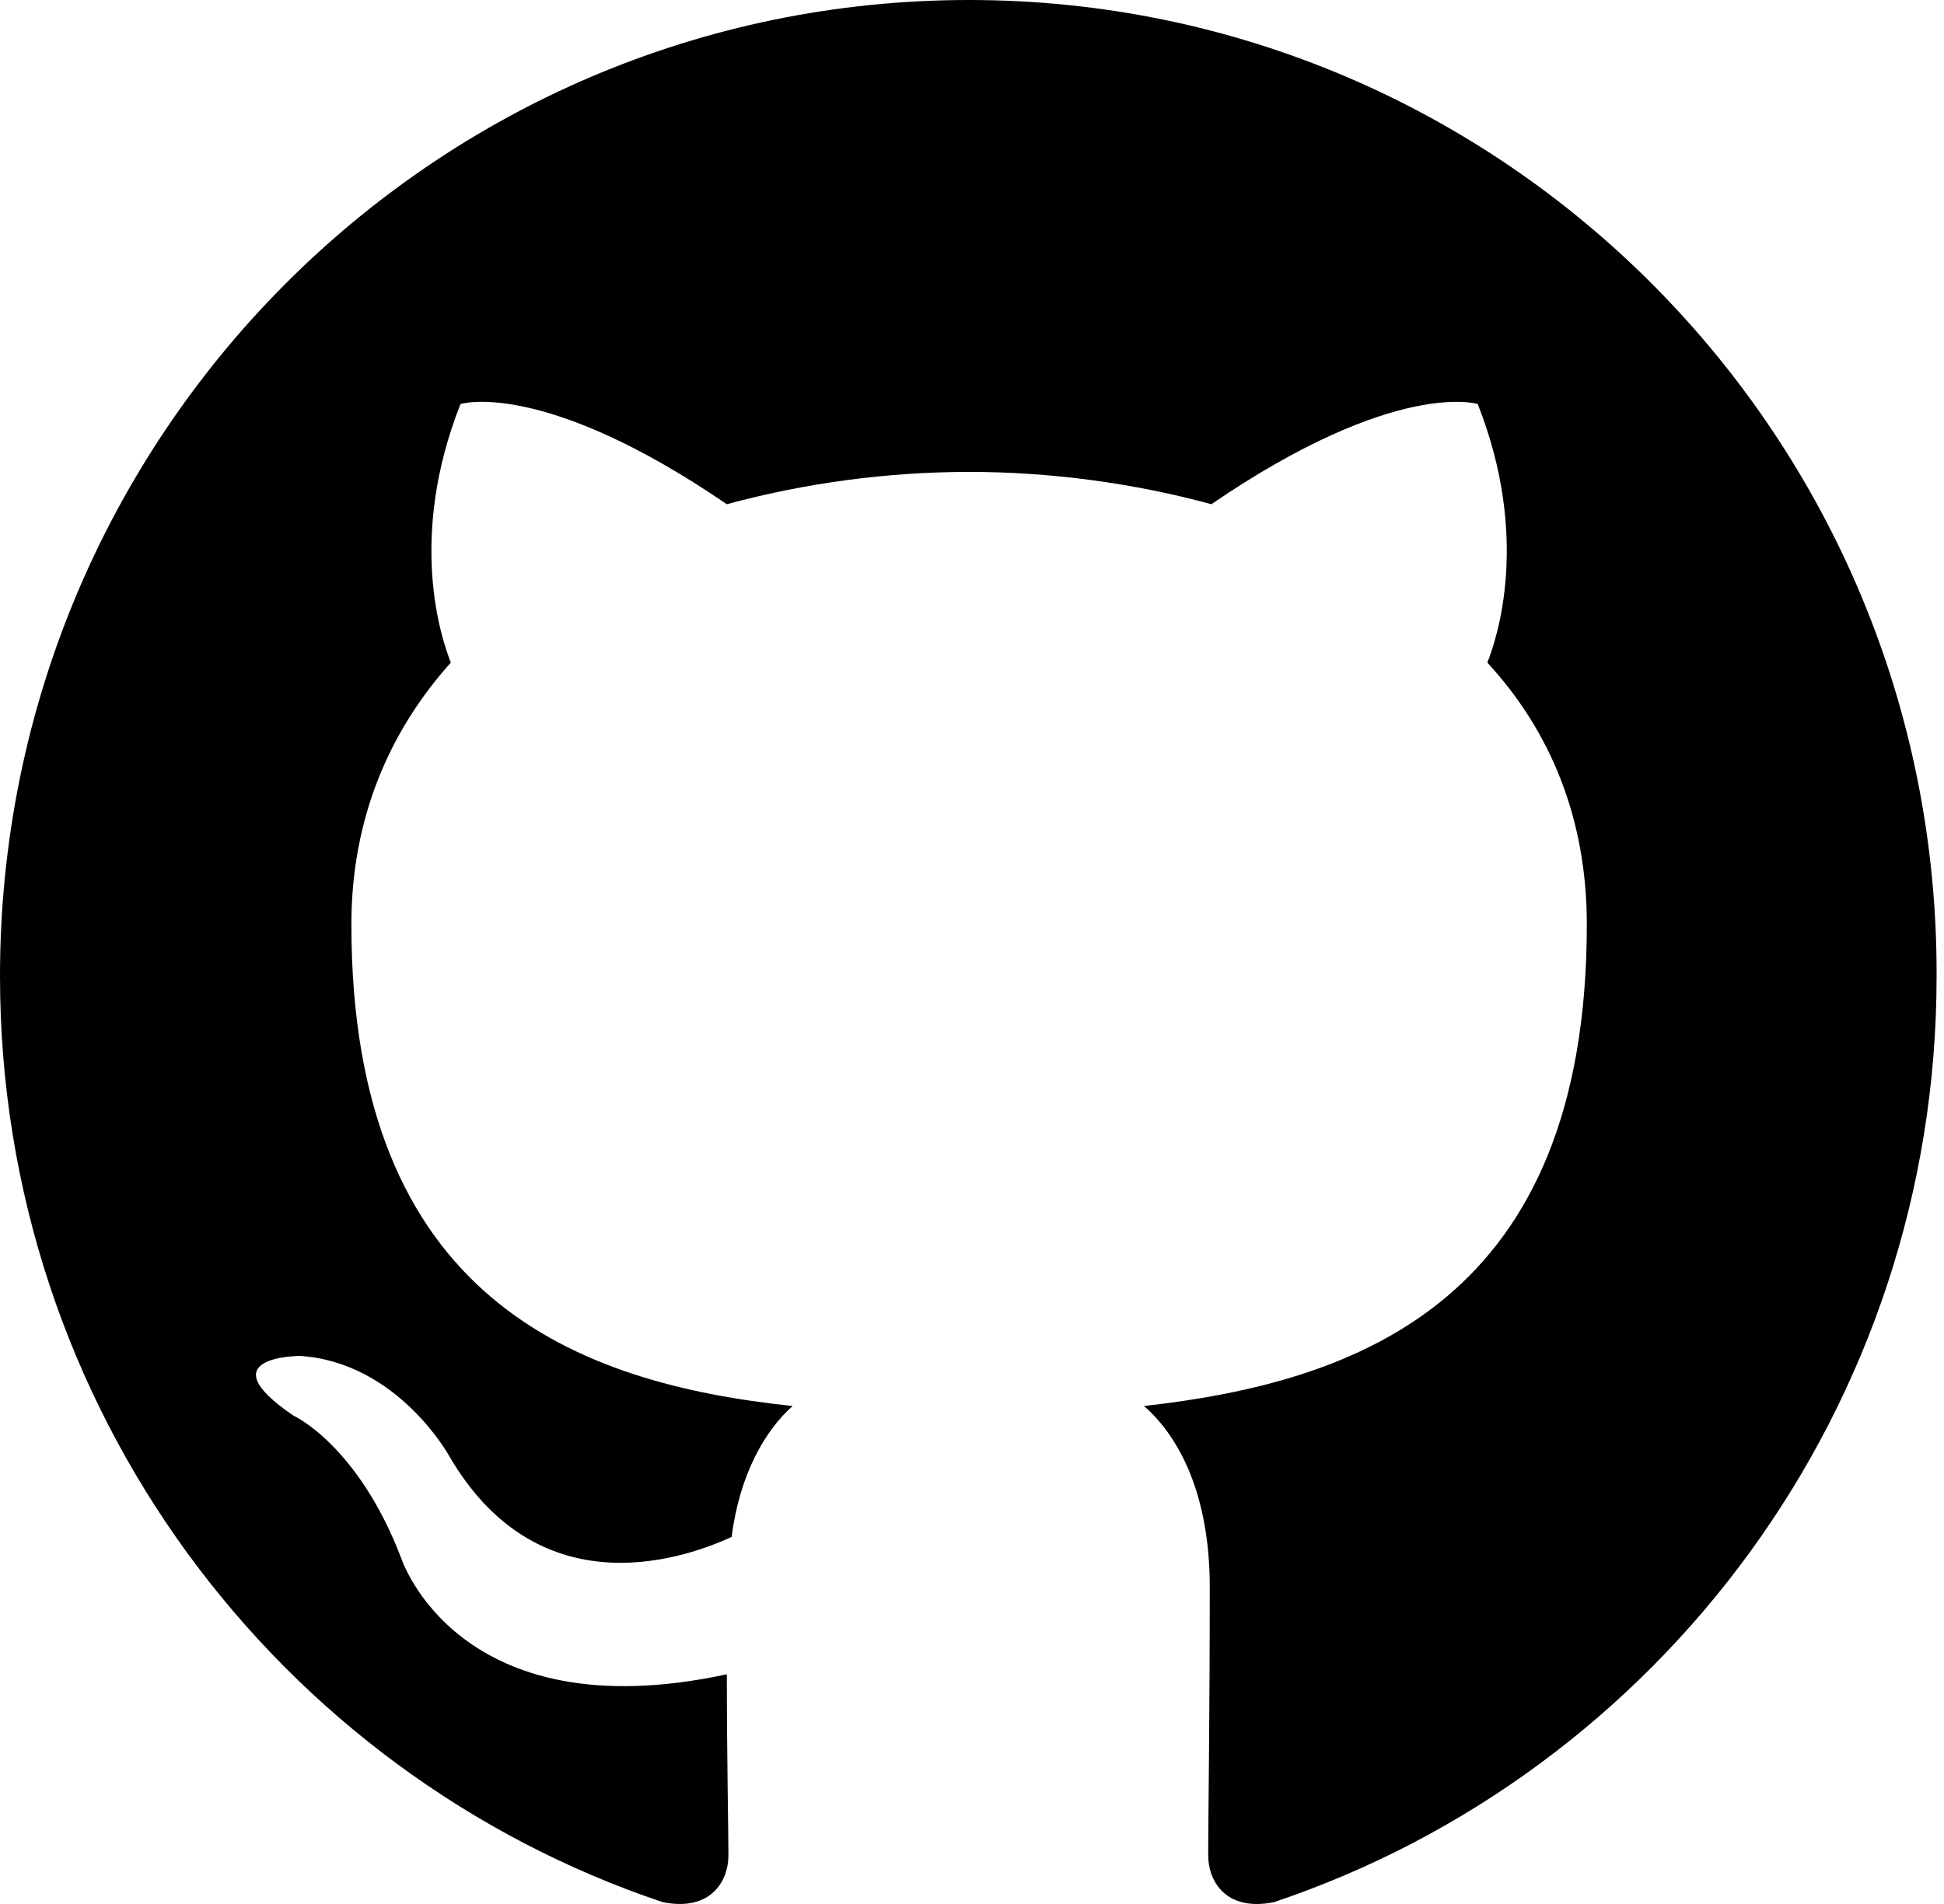
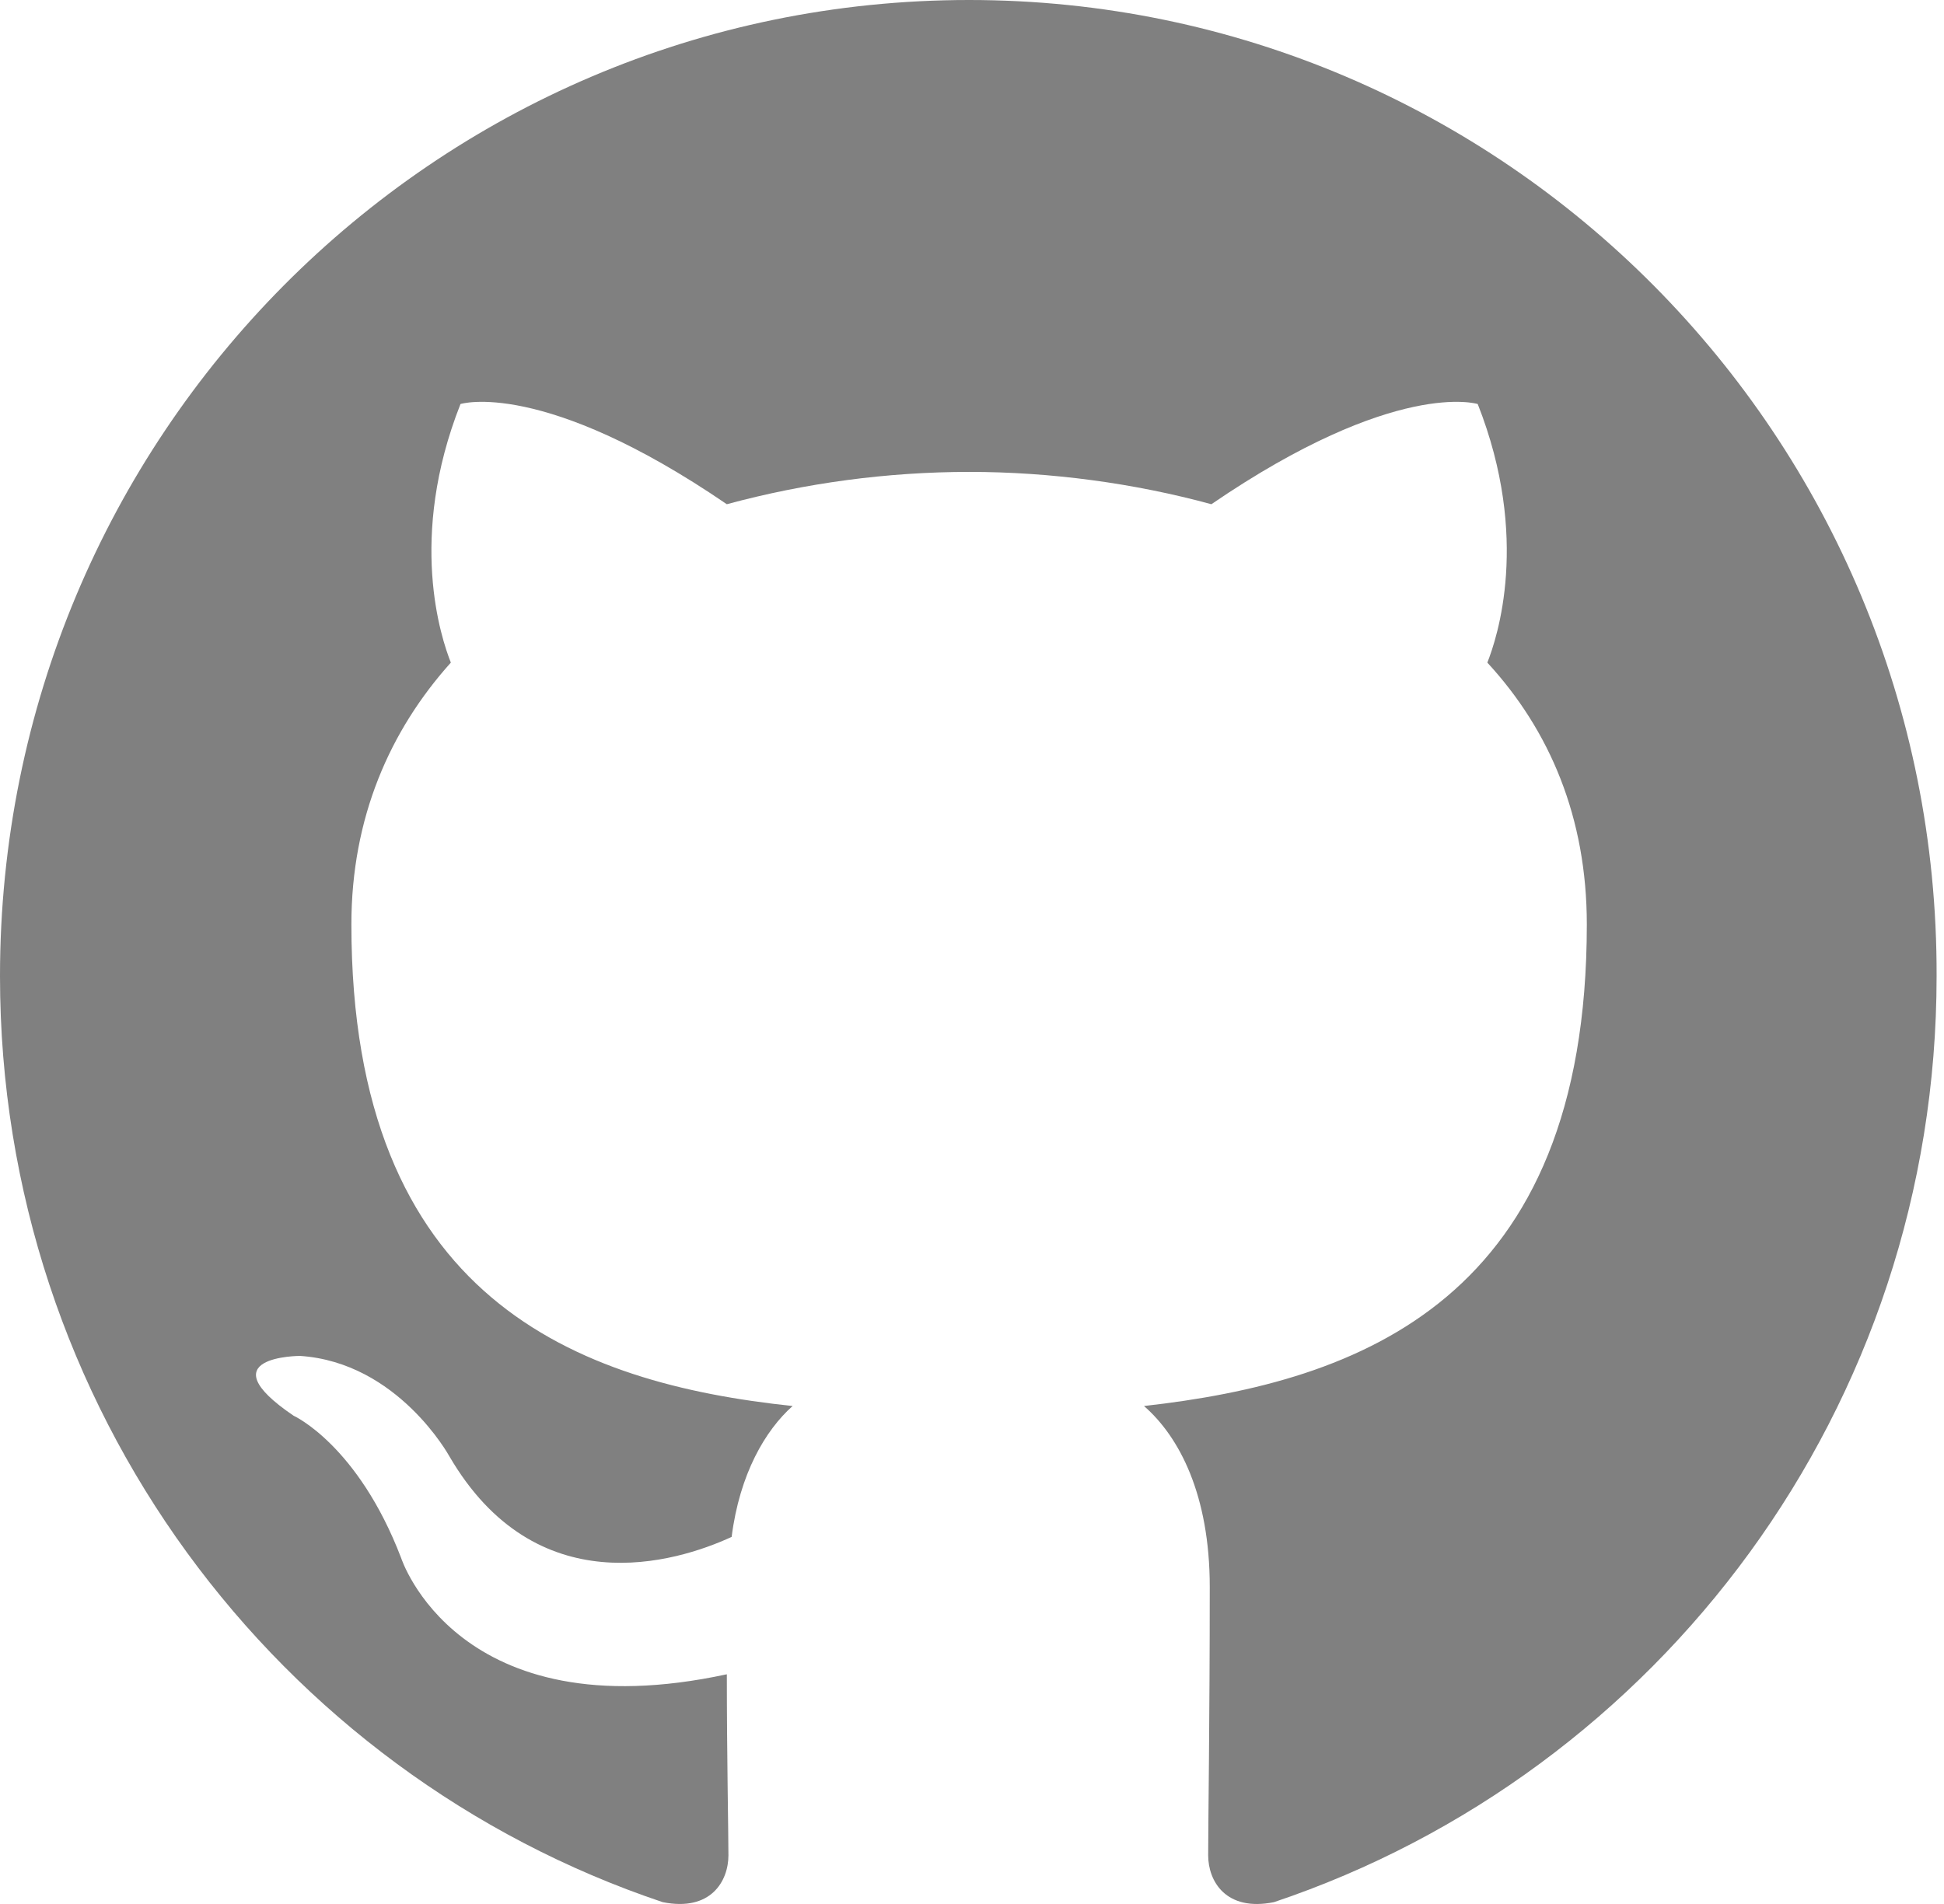
- <svg xmlns="http://www.w3.org/2000/svg" width="98" height="96" fill="currentColor">
+ <svg xmlns="http://www.w3.org/2000/svg" width="98" height="96" fill="grey">
  <path fill-rule="evenodd" clip-rule="evenodd" d="M48.854 0C21.839 0 0 22 0 49.217c0 21.756 13.993 40.172 33.405 46.69 2.427.49 3.316-1.059 3.316-2.362 0-1.141-.08-5.052-.08-9.127-13.59 2.934-16.42-5.867-16.42-5.867-2.184-5.704-5.42-7.17-5.42-7.17-4.448-3.015.324-3.015.324-3.015 4.934.326 7.523 5.052 7.523 5.052 4.367 7.496 11.404 5.378 14.235 4.074.404-3.178 1.699-5.378 3.074-6.6-10.839-1.141-22.243-5.378-22.243-24.283 0-5.378 1.94-9.778 5.014-13.2-.485-1.222-2.184-6.275.486-13.038 0 0 4.125-1.304 13.426 5.052a46.97 46.97 0 0 1 12.214-1.63c4.125 0 8.33.571 12.213 1.63 9.302-6.356 13.427-5.052 13.427-5.052 2.67 6.763.97 11.816.485 13.038 3.155 3.422 5.015 7.822 5.015 13.2 0 18.905-11.404 23.06-22.324 24.283 1.78 1.548 3.316 4.481 3.316 9.126 0 6.6-.08 11.897-.08 13.526 0 1.304.89 2.853 3.316 2.364 19.412-6.52 33.405-24.935 33.405-46.691C97.707 22 75.788 0 48.854 0z" />
</svg>
